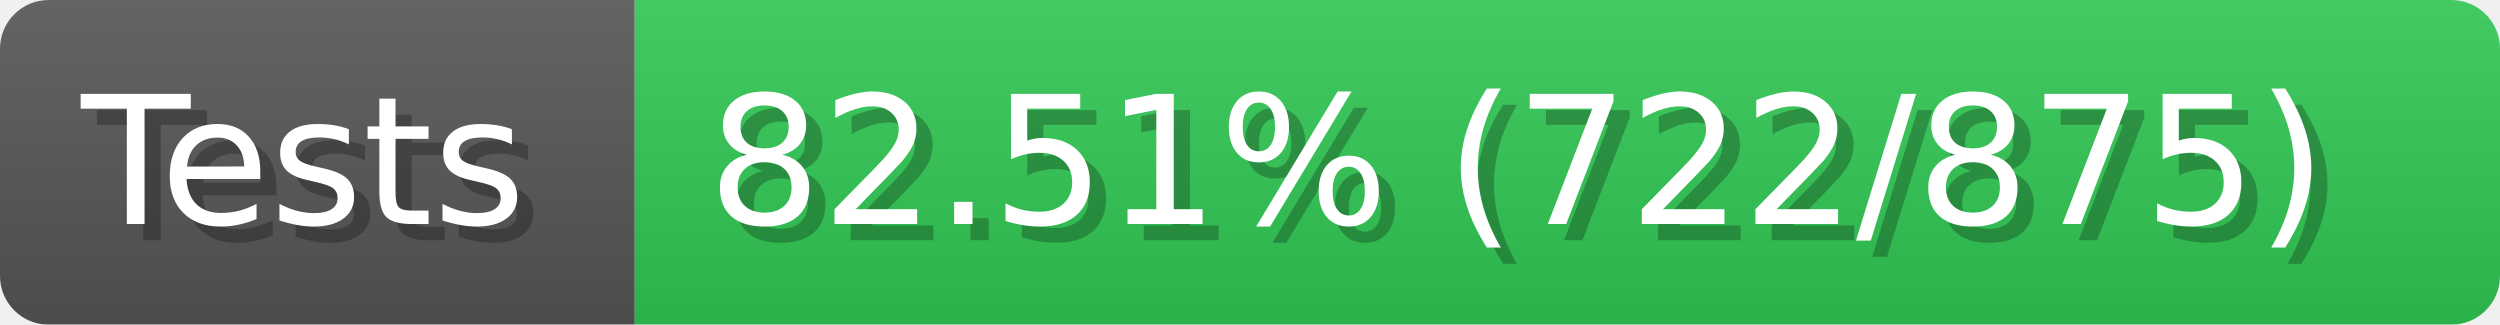
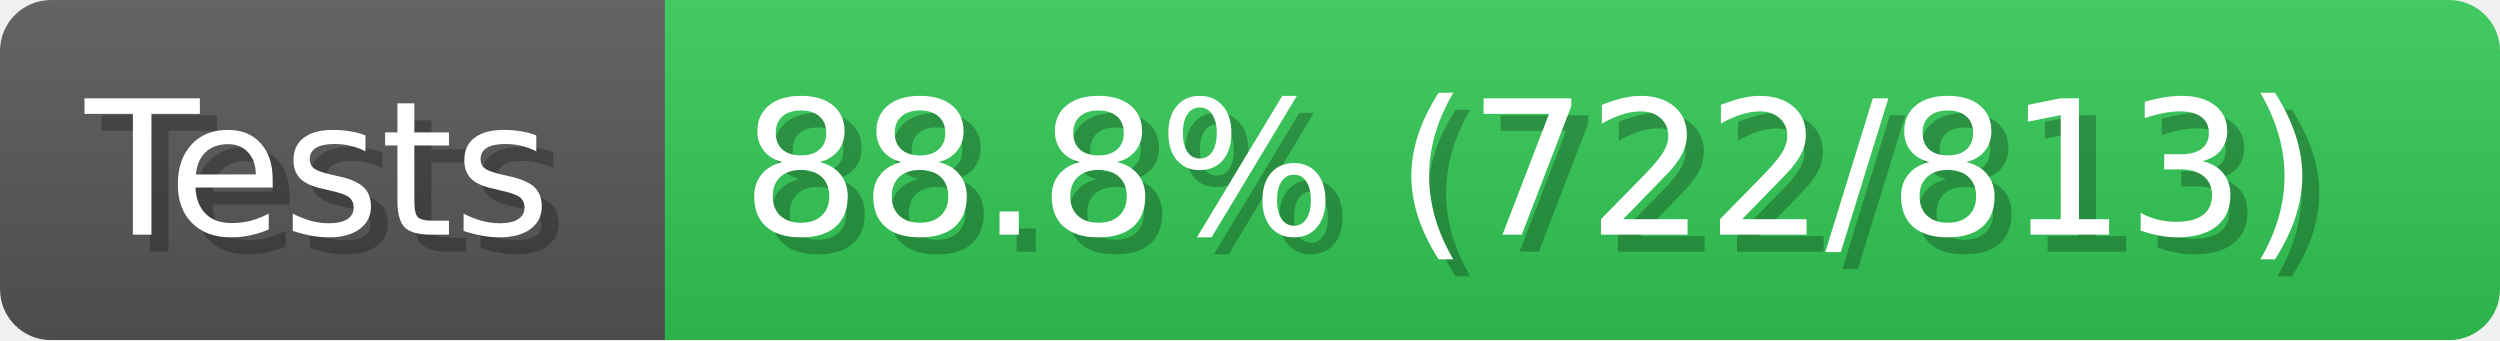
- <svg xmlns="http://www.w3.org/2000/svg" width="154" height="20" viewBox="0 0 1540 200" role="img" aria-label="Tests: 82.51% (722/875)">
+ <svg xmlns="http://www.w3.org/2000/svg" width="147" height="20" viewBox="0 0 1470 200" role="img" aria-label="Tests: 88.8% (722/813)">
  <linearGradient id="a" x2="0" y2="100%">
    <stop offset="0" stop-opacity=".1" stop-color="#EEE" />
    <stop offset="1" stop-opacity=".1" />
  </linearGradient>
  <mask id="m">
-     <rect width="1540" height="200" rx="30" fill="#FFF" />
+     <rect width="1470" height="200" rx="30" fill="#FFF" />
  </mask>
  <g mask="url(#m)">
    <rect width="391" height="200" fill="#555" />
-     <rect width="1149" height="200" fill="#31c653" x="391" />
-     <rect width="1540" height="200" fill="url(#a)" />
+     <rect width="1079" height="200" fill="#31c653" x="391" />
+     <rect width="1470" height="200" fill="url(#a)" />
  </g>
  <g aria-hidden="true" fill="#fff" text-anchor="start" font-family="Verdana,DejaVu Sans,sans-serif" font-size="110">
    <text x="60" y="148" textLength="291" fill="#000" opacity="0.25">Tests</text>
    <text x="50" y="138" textLength="291">Tests</text>
-     <text x="446" y="148" textLength="1049" fill="#000" opacity="0.25">82.51% (722/875)</text>
-     <text x="436" y="138" textLength="1049">82.51% (722/875)</text>
+     <text x="446" y="148" textLength="979" fill="#000" opacity="0.25">88.8% (722/813)</text>
+     <text x="436" y="138" textLength="979">88.8% (722/813)</text>
  </g>
</svg>
